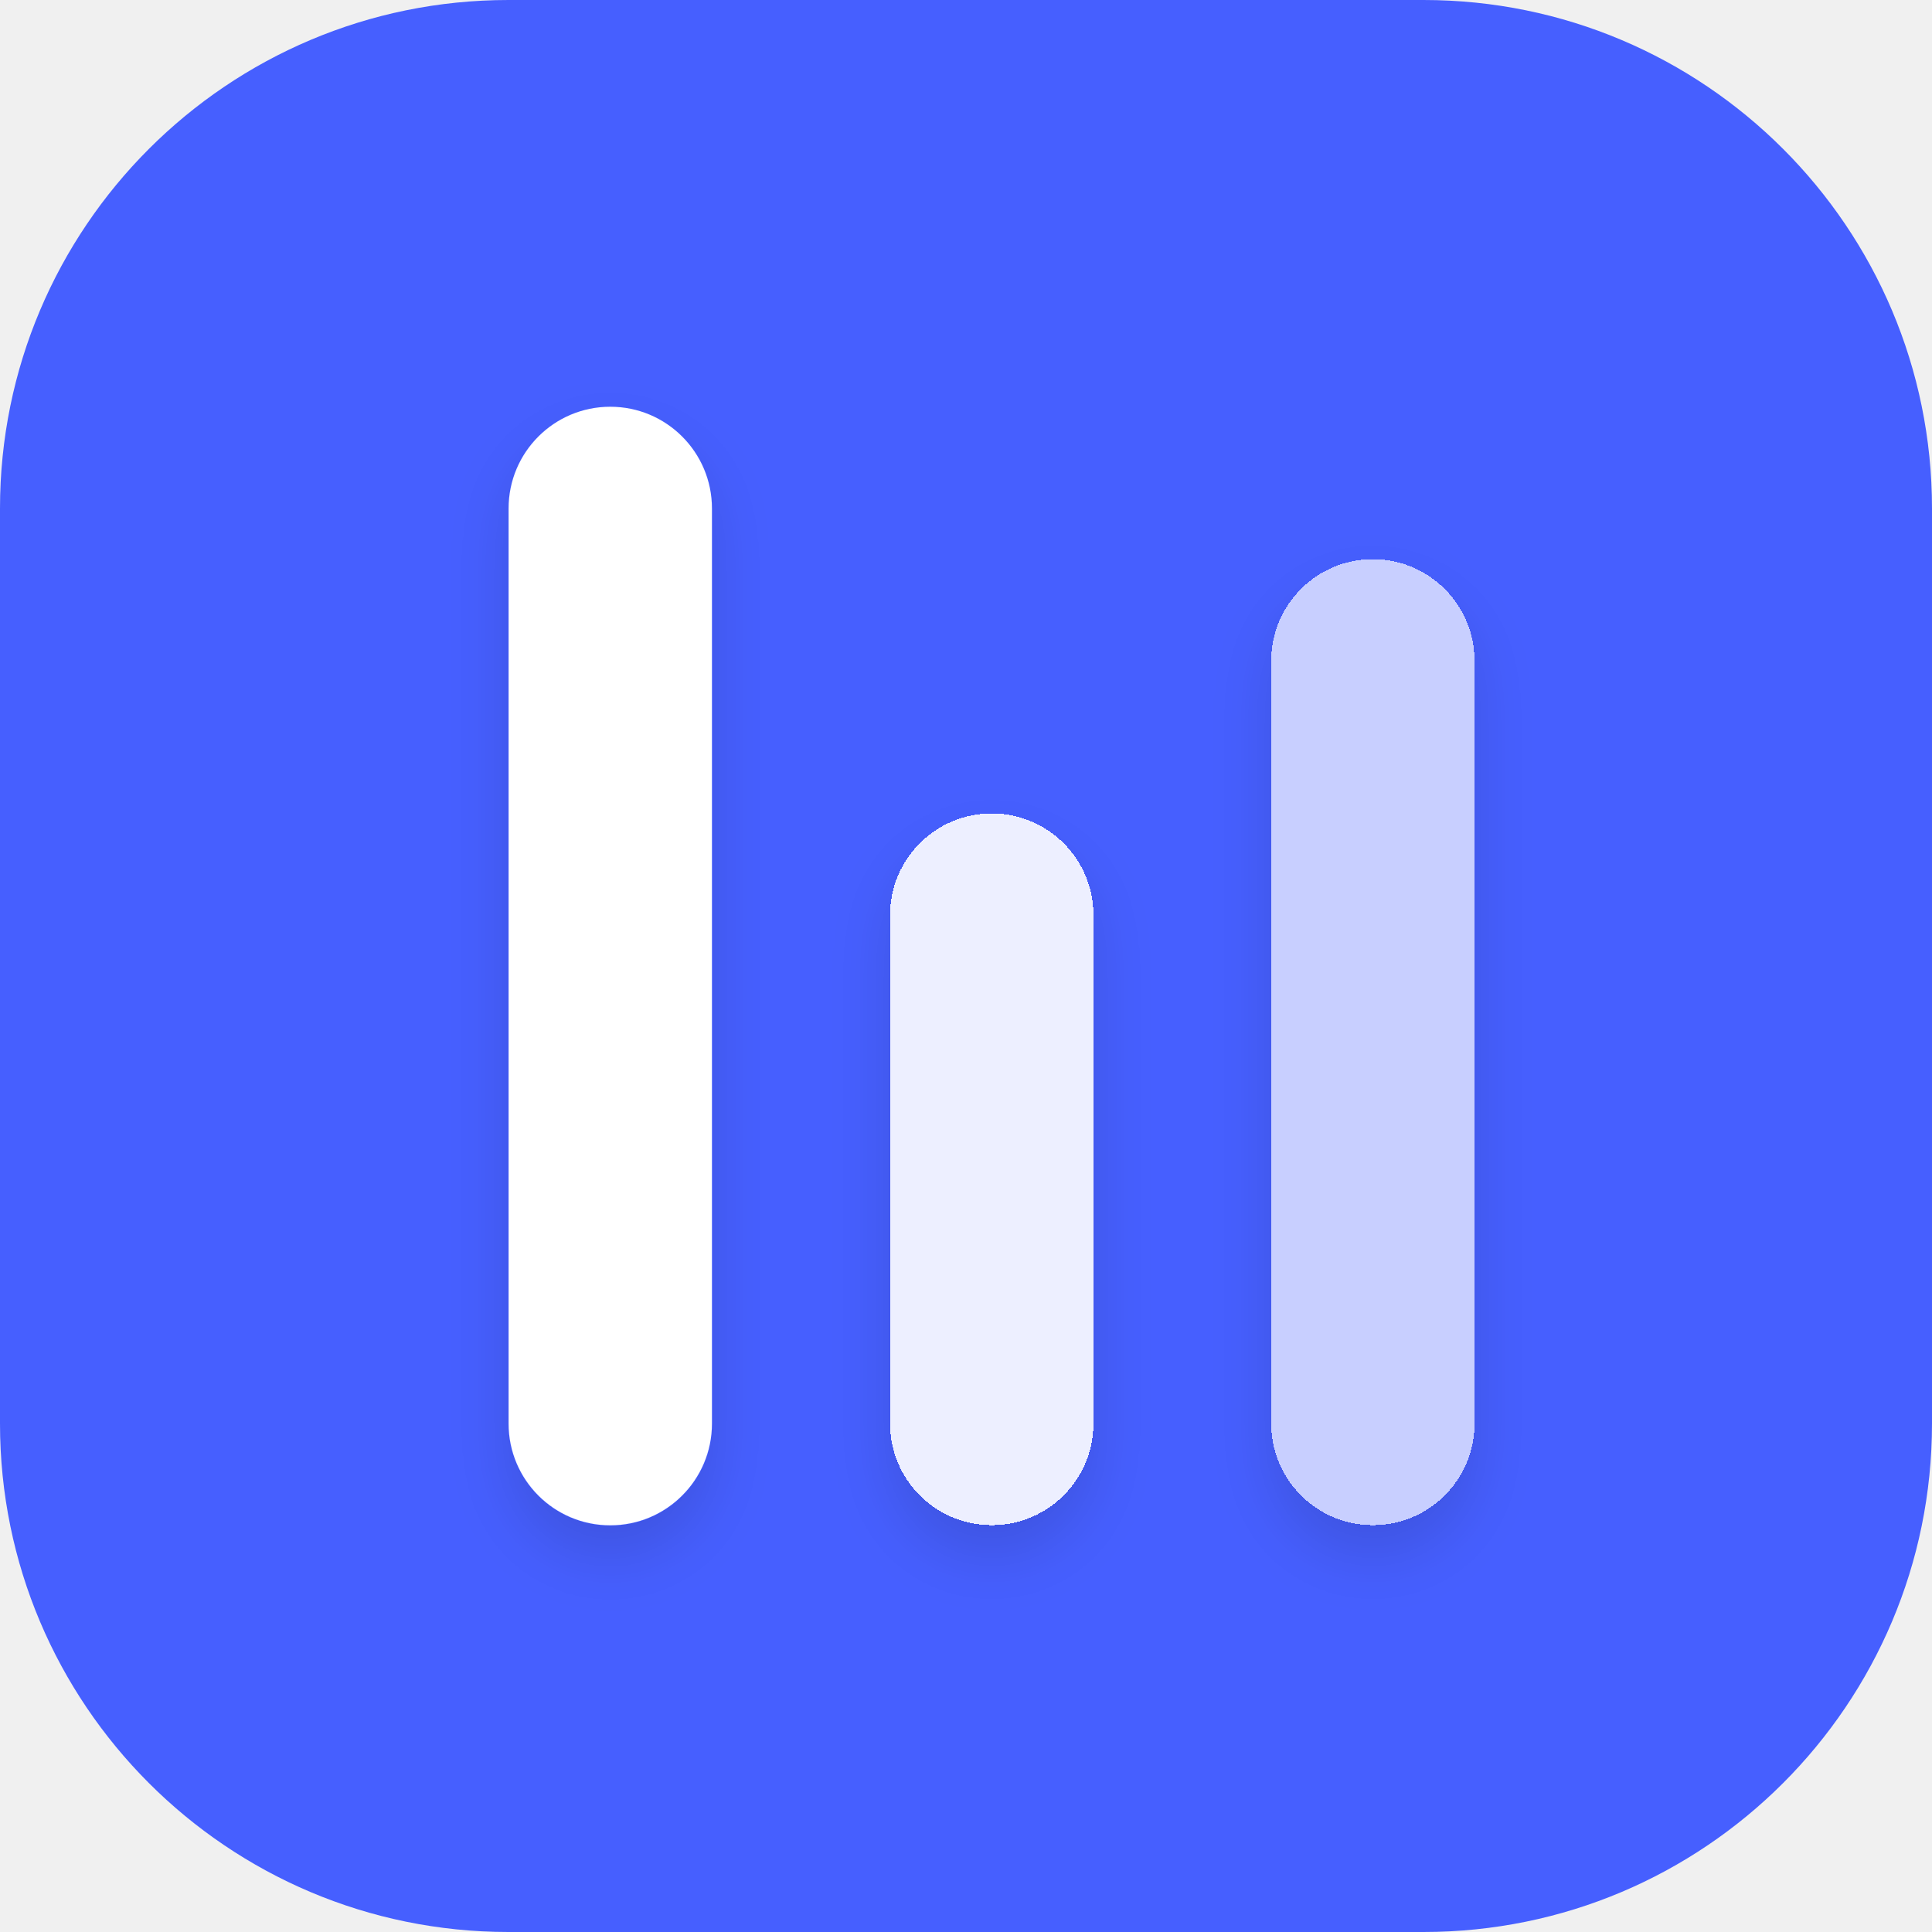
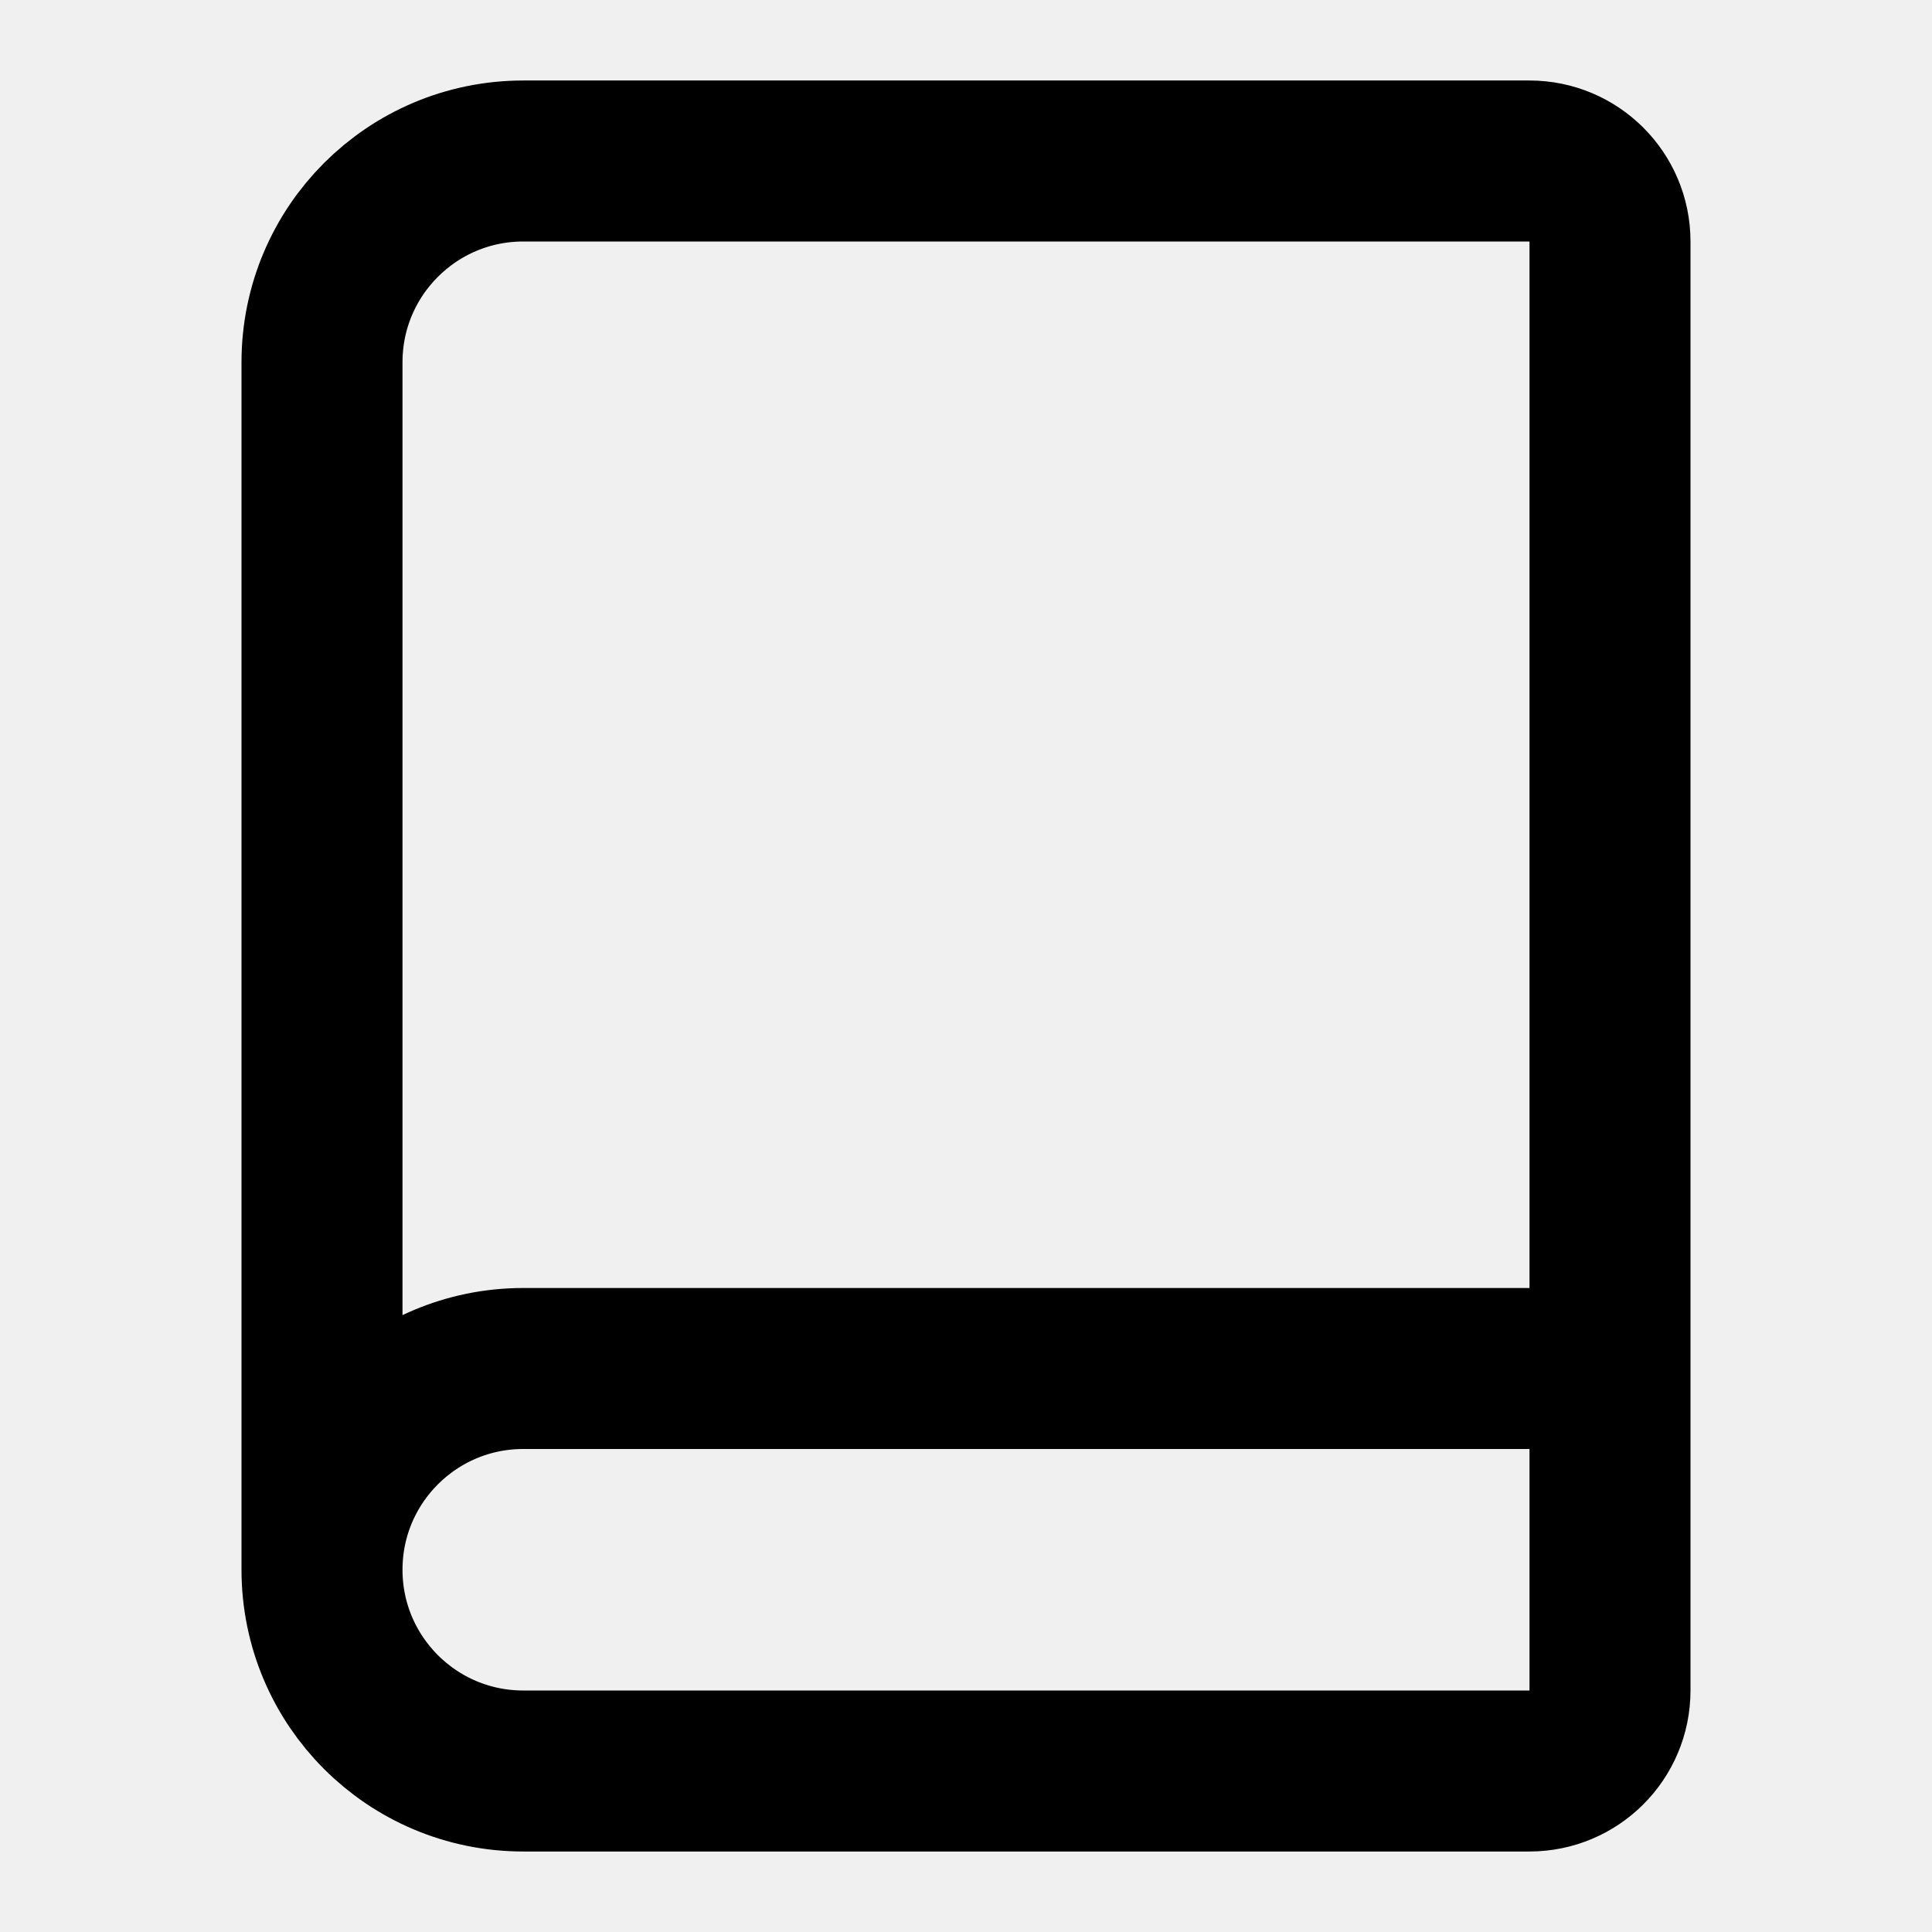
- <svg xmlns="http://www.w3.org/2000/svg" width="32" height="32" viewBox="0 0 32 32" fill="none">
-   <path d="M0 8.421C0 3.77 3.77 0 8.421 0H23.579C28.23 0 32 3.77 32 8.421V23.579C32 28.23 28.23 32 23.579 32H8.421C3.77 32 0 28.23 0 23.579V8.421Z" fill="#465FFF" />
-   <g filter="url(#filter0_d_1884_16361)">
-     <path d="M8.424 8.422C8.424 7.491 9.178 6.737 10.108 6.737C11.038 6.737 11.792 7.491 11.792 8.422V23.579C11.792 24.51 11.038 25.264 10.108 25.264C9.178 25.264 8.424 24.51 8.424 23.579V8.422Z" fill="white" />
-   </g>
-   <g filter="url(#filter1_d_1884_16361)">
-     <path d="M14.742 15.157C14.742 14.227 15.496 13.473 16.426 13.473C17.357 13.473 18.111 14.227 18.111 15.157V23.578C18.111 24.508 17.357 25.262 16.426 25.262C15.496 25.262 14.742 24.508 14.742 23.578V15.157Z" fill="white" fill-opacity="0.9" shape-rendering="crispEdges" />
-   </g>
-   <g filter="url(#filter2_d_1884_16361)">
-     <path d="M21.055 10.946C21.055 10.016 21.809 9.262 22.739 9.262C23.669 9.262 24.423 10.016 24.423 10.946V23.578C24.423 24.508 23.669 25.262 22.739 25.262C21.809 25.262 21.055 24.508 21.055 23.578V10.946Z" fill="white" fill-opacity="0.7" shape-rendering="crispEdges" />
-   </g>
-   <defs>
-     <filter id="filter0_d_1884_16361" x="7.424" y="6.237" width="5.368" height="20.526" filterUnits="userSpaceOnUse" color-interpolation-filters="sRGB">
-       <feFlood flood-opacity="0" result="BackgroundImageFix" />
-       <feColorMatrix in="SourceAlpha" type="matrix" values="0 0 0 0 0 0 0 0 0 0 0 0 0 0 0 0 0 0 127 0" result="hardAlpha" />
-       <feOffset dy="0.5" />
-       <feGaussianBlur stdDeviation="0.5" />
-       <feComposite in2="hardAlpha" operator="out" />
-       <feColorMatrix type="matrix" values="0 0 0 0 0 0 0 0 0 0 0 0 0 0 0 0 0 0 0.12 0" />
-       <feBlend mode="normal" in2="BackgroundImageFix" result="effect1_dropShadow_1884_16361" />
-       <feBlend mode="normal" in="SourceGraphic" in2="effect1_dropShadow_1884_16361" result="shape" />
-     </filter>
-     <filter id="filter1_d_1884_16361" x="13.742" y="12.973" width="5.368" height="13.789" filterUnits="userSpaceOnUse" color-interpolation-filters="sRGB">
-       <feFlood flood-opacity="0" result="BackgroundImageFix" />
-       <feColorMatrix in="SourceAlpha" type="matrix" values="0 0 0 0 0 0 0 0 0 0 0 0 0 0 0 0 0 0 127 0" result="hardAlpha" />
-       <feOffset dy="0.5" />
-       <feGaussianBlur stdDeviation="0.5" />
-       <feComposite in2="hardAlpha" operator="out" />
-       <feColorMatrix type="matrix" values="0 0 0 0 0 0 0 0 0 0 0 0 0 0 0 0 0 0 0.12 0" />
-       <feBlend mode="normal" in2="BackgroundImageFix" result="effect1_dropShadow_1884_16361" />
-       <feBlend mode="normal" in="SourceGraphic" in2="effect1_dropShadow_1884_16361" result="shape" />
-     </filter>
-     <filter id="filter2_d_1884_16361" x="20.055" y="8.762" width="5.368" height="18" filterUnits="userSpaceOnUse" color-interpolation-filters="sRGB">
-       <feFlood flood-opacity="0" result="BackgroundImageFix" />
-       <feColorMatrix in="SourceAlpha" type="matrix" values="0 0 0 0 0 0 0 0 0 0 0 0 0 0 0 0 0 0 127 0" result="hardAlpha" />
-       <feOffset dy="0.5" />
-       <feGaussianBlur stdDeviation="0.5" />
-       <feComposite in2="hardAlpha" operator="out" />
-       <feColorMatrix type="matrix" values="0 0 0 0 0 0 0 0 0 0 0 0 0 0 0 0 0 0 0.12 0" />
-       <feBlend mode="normal" in2="BackgroundImageFix" result="effect1_dropShadow_1884_16361" />
-       <feBlend mode="normal" in="SourceGraphic" in2="effect1_dropShadow_1884_16361" result="shape" />
-     </filter>
-   </defs>
+ <svg xmlns="http://www.w3.org/2000/svg" width="24" height="24" viewBox="0 0 24 24" fill="none" stroke="currentColor" stroke-width="2" stroke-linecap="round" stroke-linejoin="round">
+   <path d="M4 19.5v-15A2.5 2.5 0 0 1 6.5 2H19a1 1 0 0 1 1 1v18a1 1 0 0 1-1 1H6.5a1 1 0 0 1 0-5H20" />
</svg>
